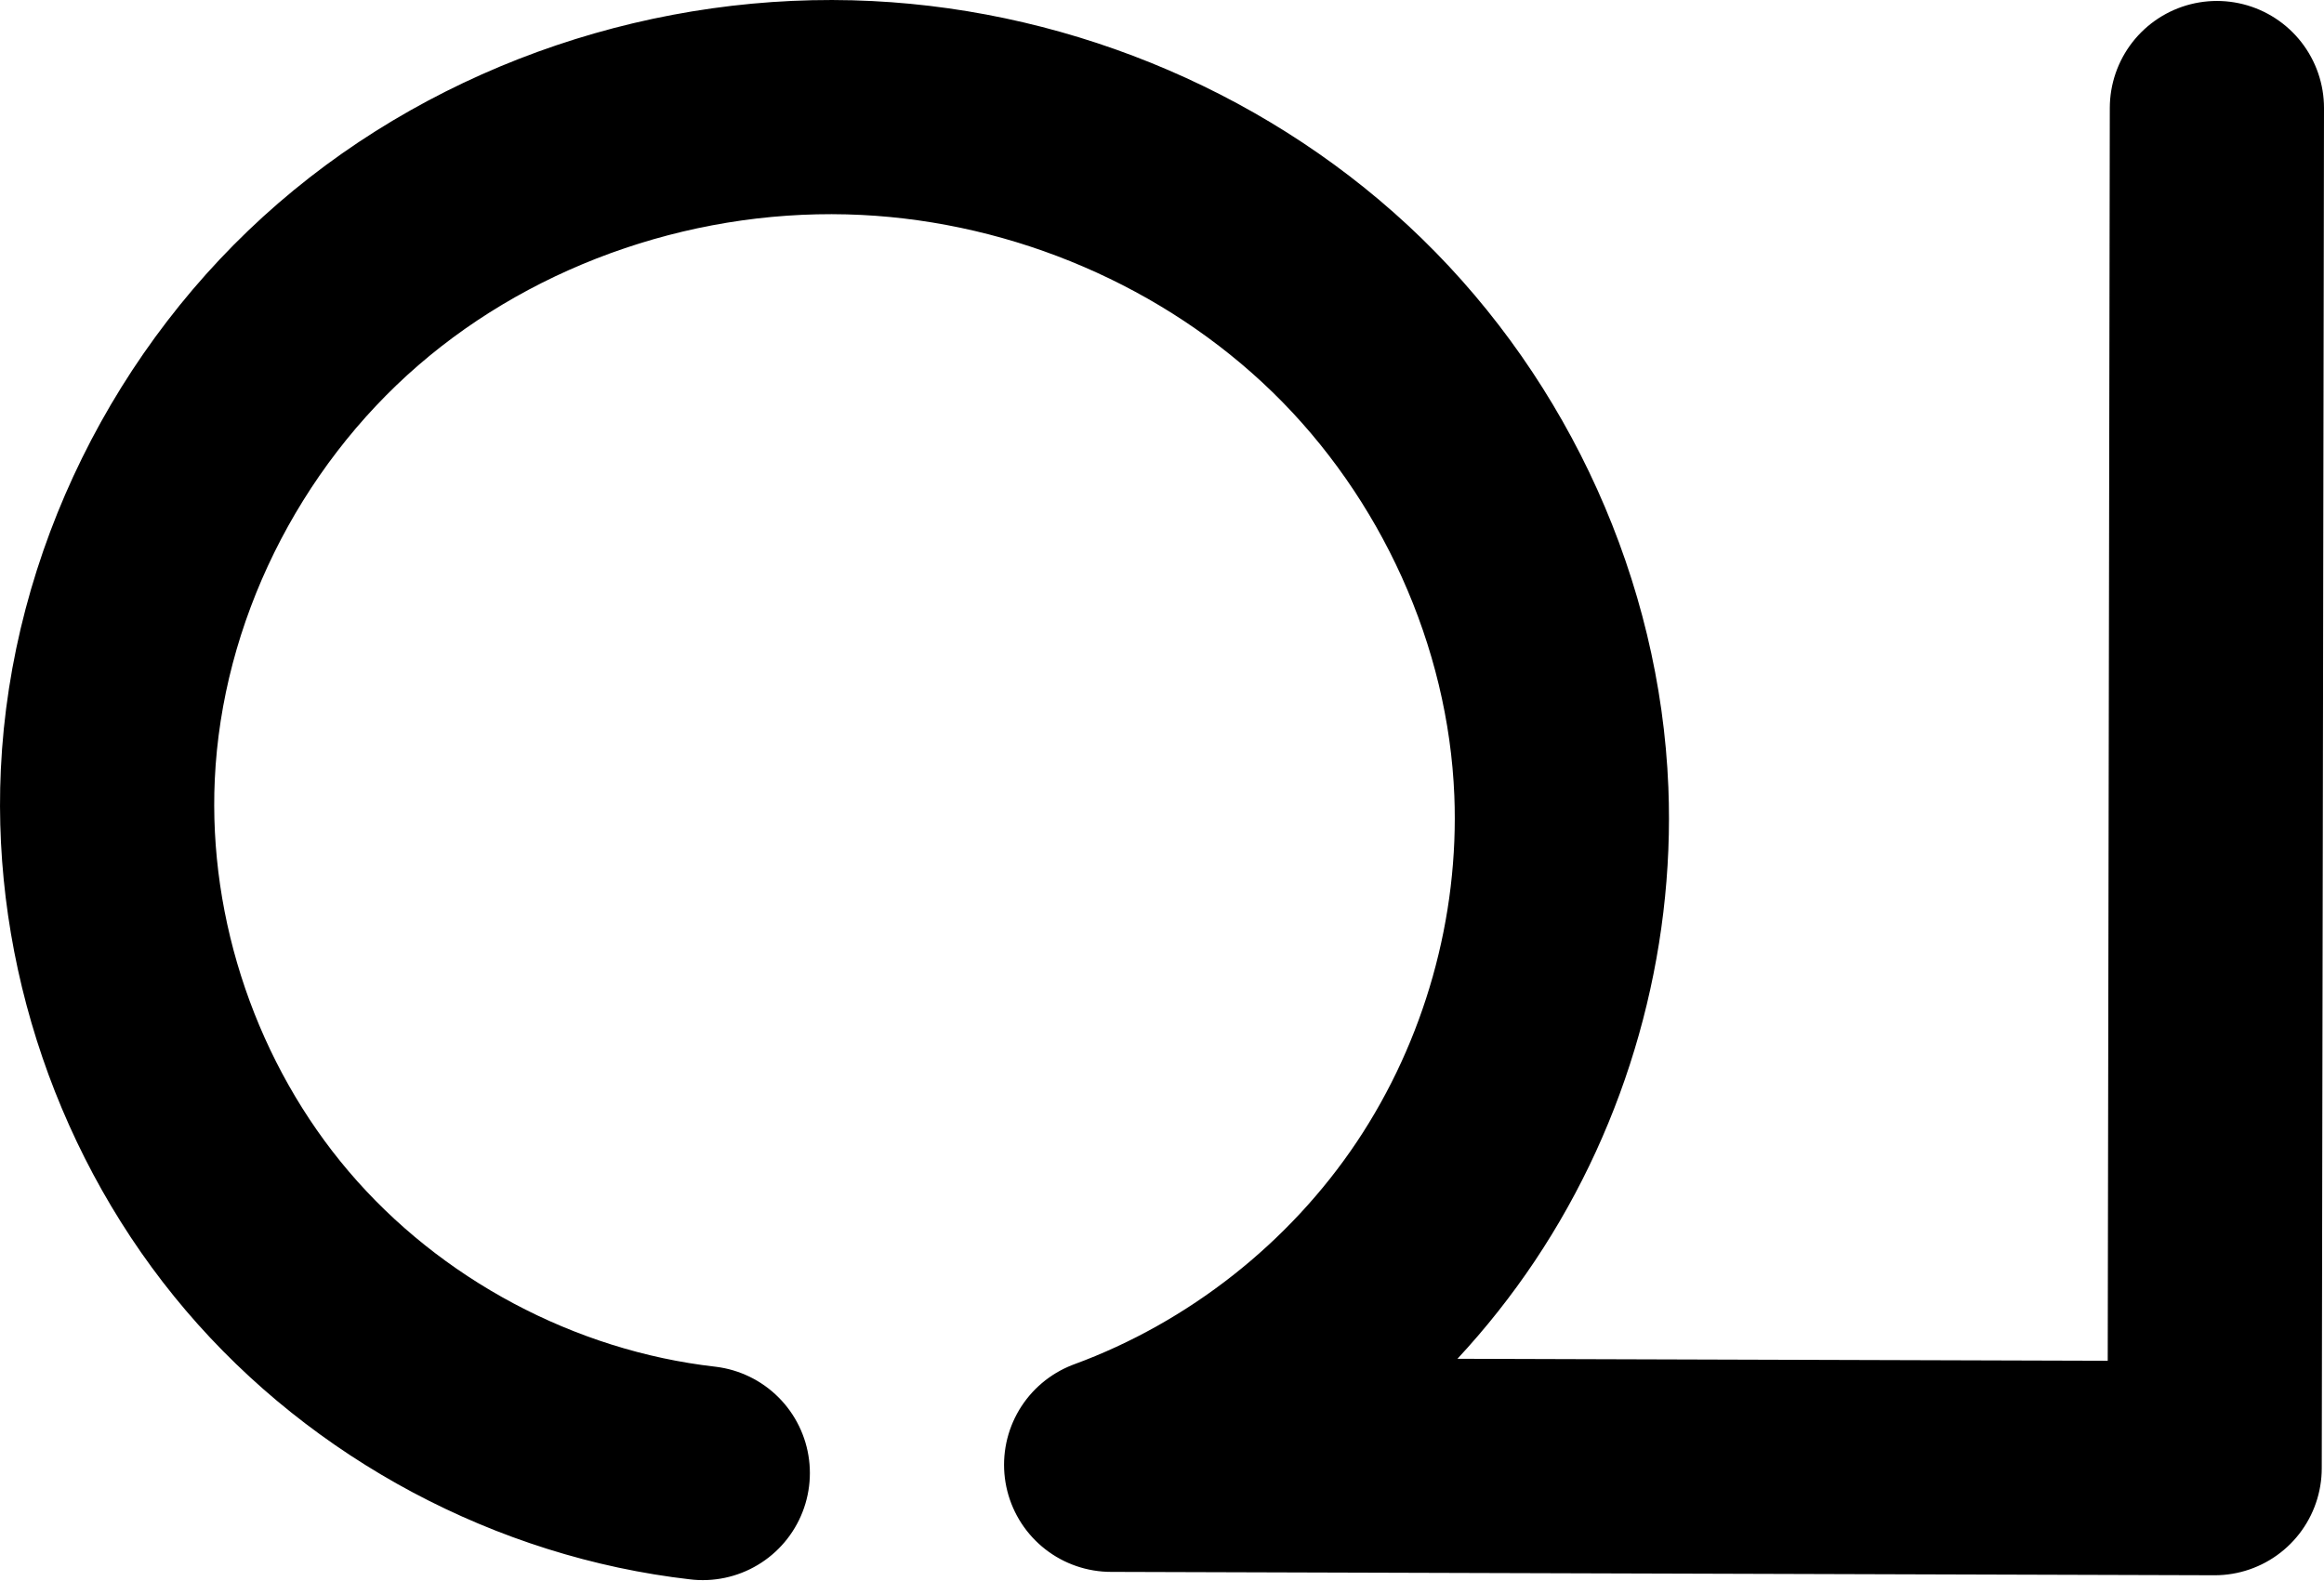
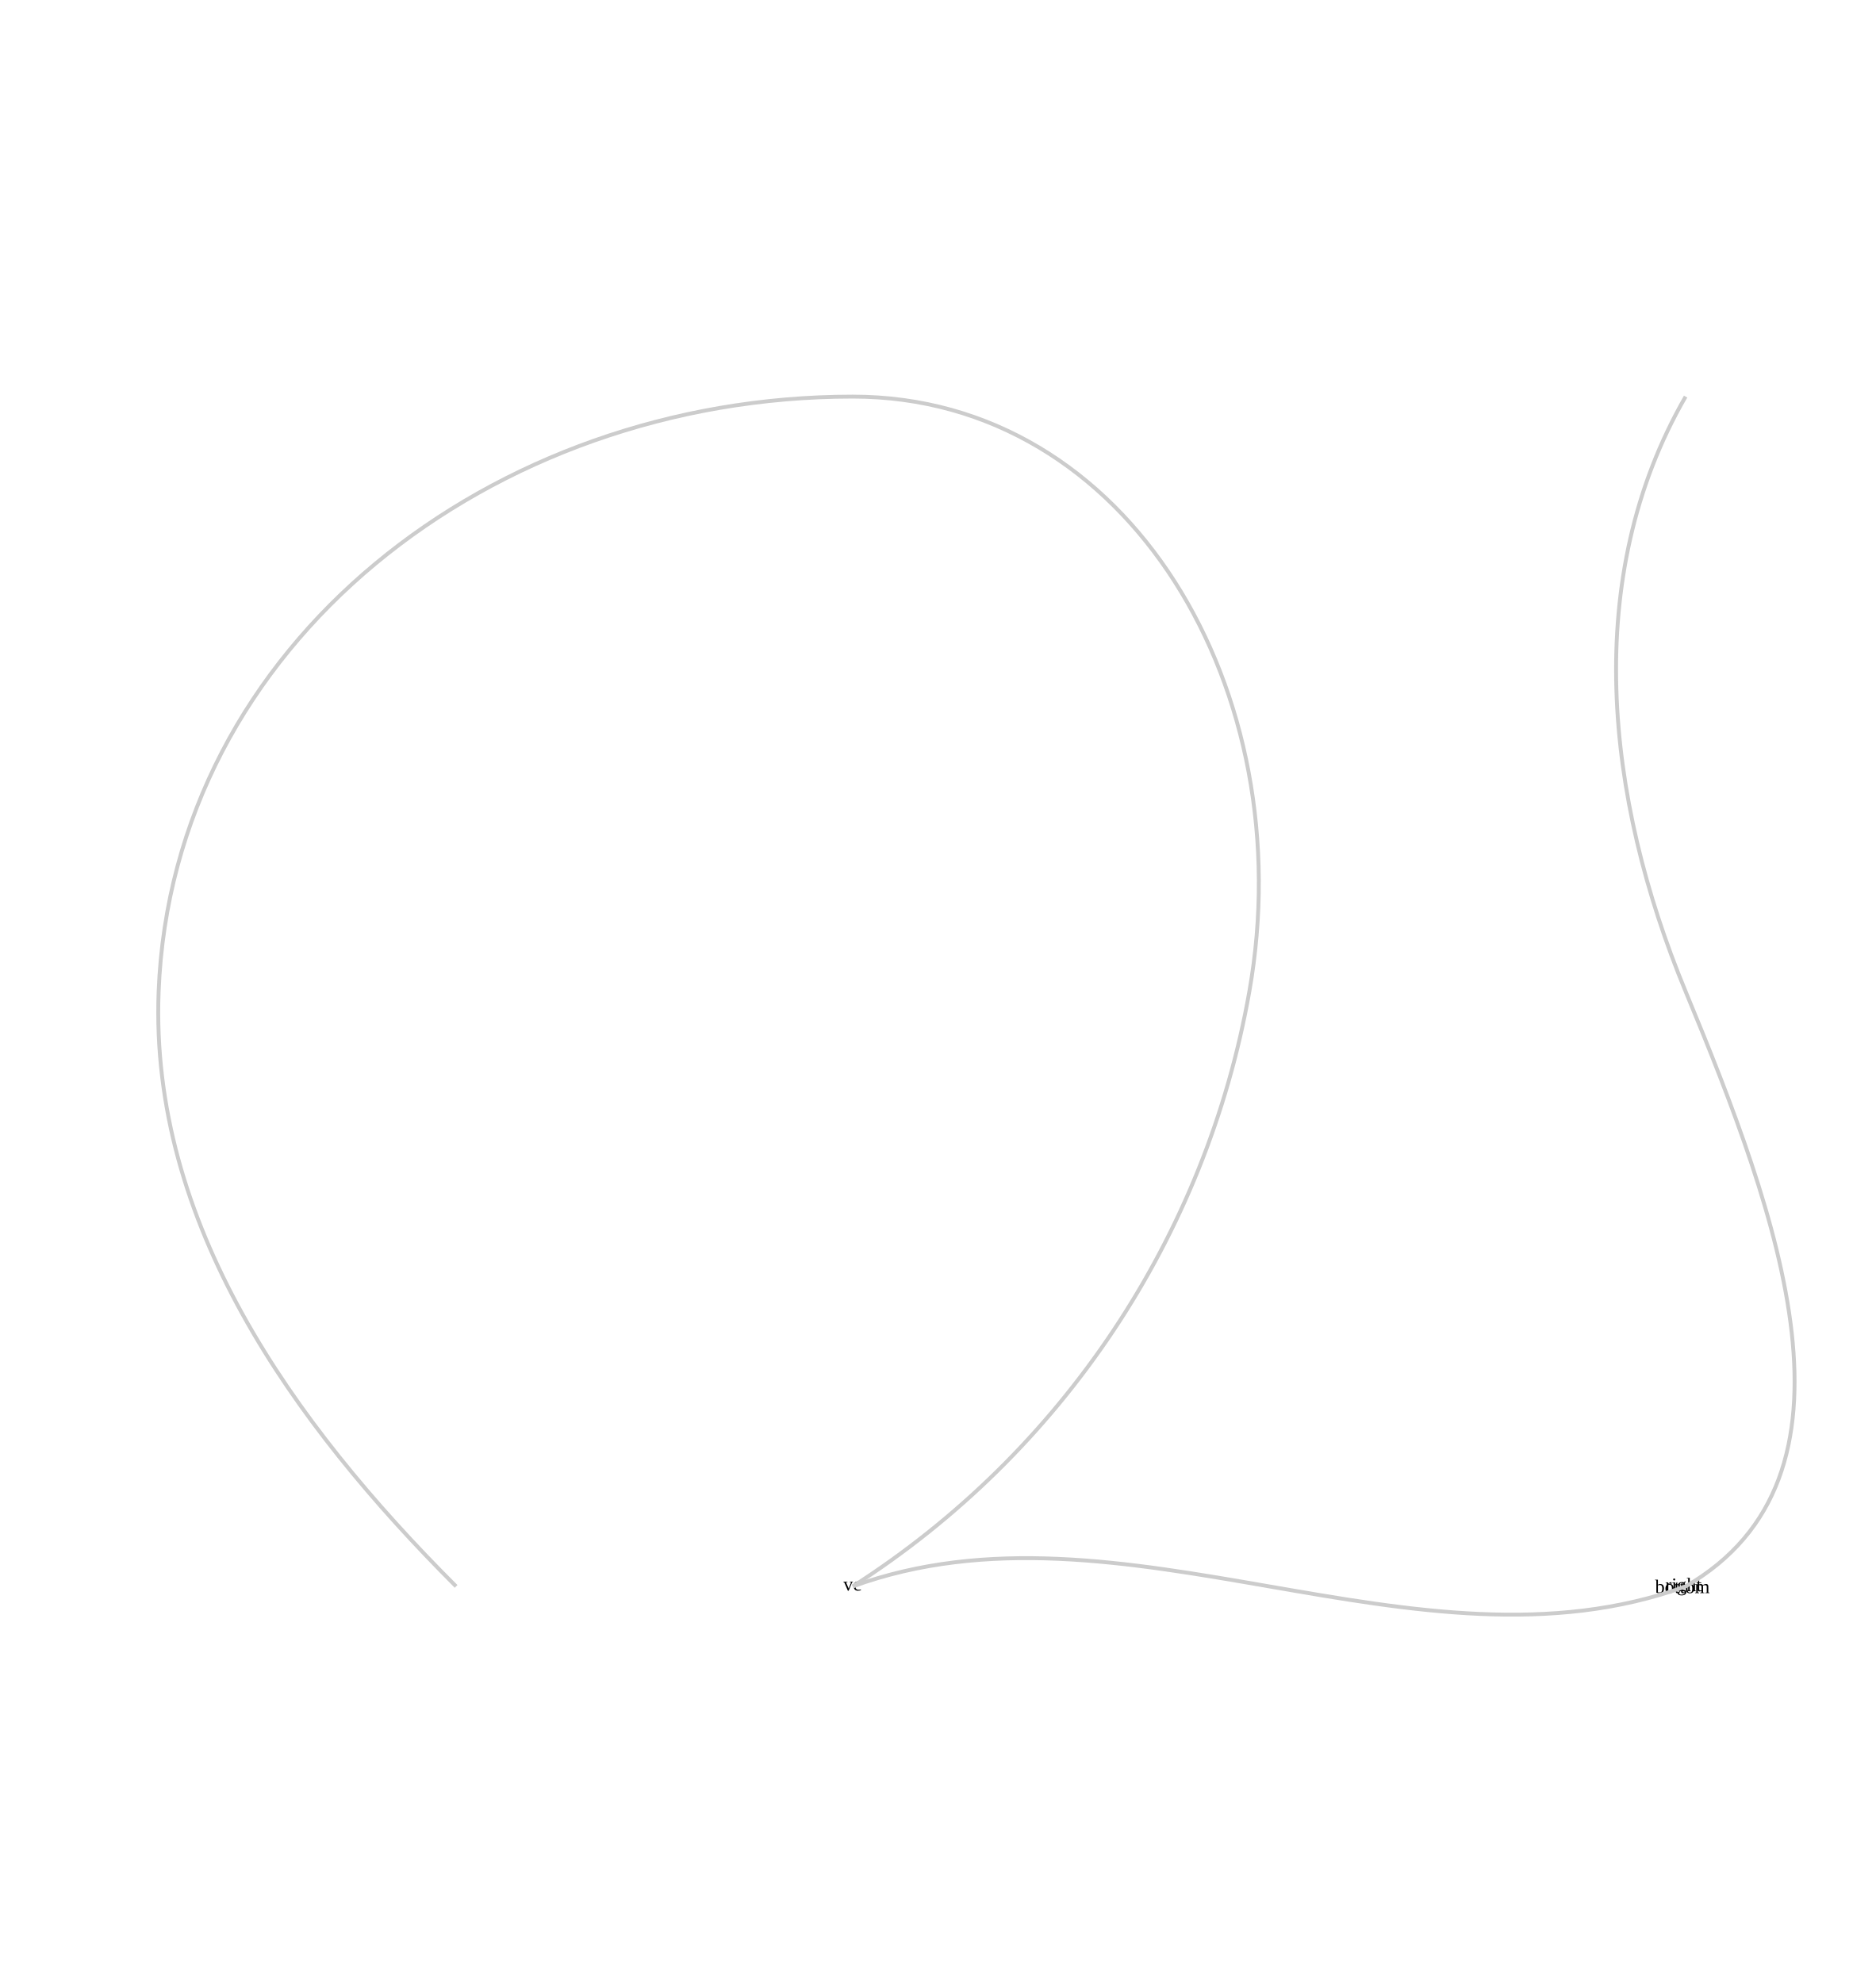
- <svg xmlns="http://www.w3.org/2000/svg" width="379.743" height="258.234" id="svg2992" version="1.1">
-   <defs id="defs5498">
-     </defs>
-   <g id="layer1" transform="translate(-616.3486,237.9771)">
-     <path style="fill:none;fill-rule:evenodd;stroke:#000000;stroke-width:35;stroke-linecap:round;stroke-linejoin:round;stroke-miterlimit:4;stroke-dasharray:none;stroke-opacity:1" d="m 731.183,2.757 c -27.333,-3.121 -53.299,-16.956 -71.135,-37.901 -17.836,-20.945 -27.358,-48.783 -26.084,-76.264 1.415,-30.542 16.171,-60.107 39.294,-80.112 23.122,-20.004 54.216,-30.33 84.753,-28.808 29.093,1.449 57.616,13.589 78.488,33.908 20.871,20.319 33.812,48.699 34.975,77.805 0.942,23.566 -5.769,47.377 -18.878,66.983 -13.109,19.606 -32.548,34.907 -54.686,43.042 l 180.314,0.551 0.368,-222.283" id="path4139-9-6-5-3" />
+ <svg xmlns="http://www.w3.org/2000/svg" version="1.1" width="968.626" height="1024" viewBox="0 0 968.626 1024">
+   <g transform="translate(435.4757 821.3448)" style="fill: rgb(0%,0%,0%);">
+     <text font-size="9.963">vc</text>
  </g>
+   <g transform="translate(854.6226 822.6593)" style="fill: rgb(0%,0%,0%);">
+     <text font-size="9.963">bottom</text>
+   </g>
+   <g transform="translate(859.8668 821.6907)" style="fill: rgb(0%,0%,0%);">
+     <text font-size="9.963">right</text>
+   </g>
+   <path d="M235.519 819.2C150.672 734.353,77.305 631.355,81.919 512C88.859 332.451,253.997 204.8,440.319 204.8C583.227 204.8,672.431 357.1,645.119 512C622.808 638.531,548.536 749.94,440.319 819.2" style="stroke:rgb(80%,80%,80%); stroke-width: 2;stroke-linejoin: round;stroke-miterlimit: 10;fill: none;" />
+   <path d="M440.319 819.2C579.221 768.643,731.495 869.757,870.397 819.2C968.268 762.694,918.566 628.291,870.397 512C828.904 411.828,816.534 298.093,870.397 204.8" style="stroke:rgb(80%,80%,80%); stroke-width: 2;stroke-linejoin: round;stroke-miterlimit: 10;fill: none;" />
</svg>
